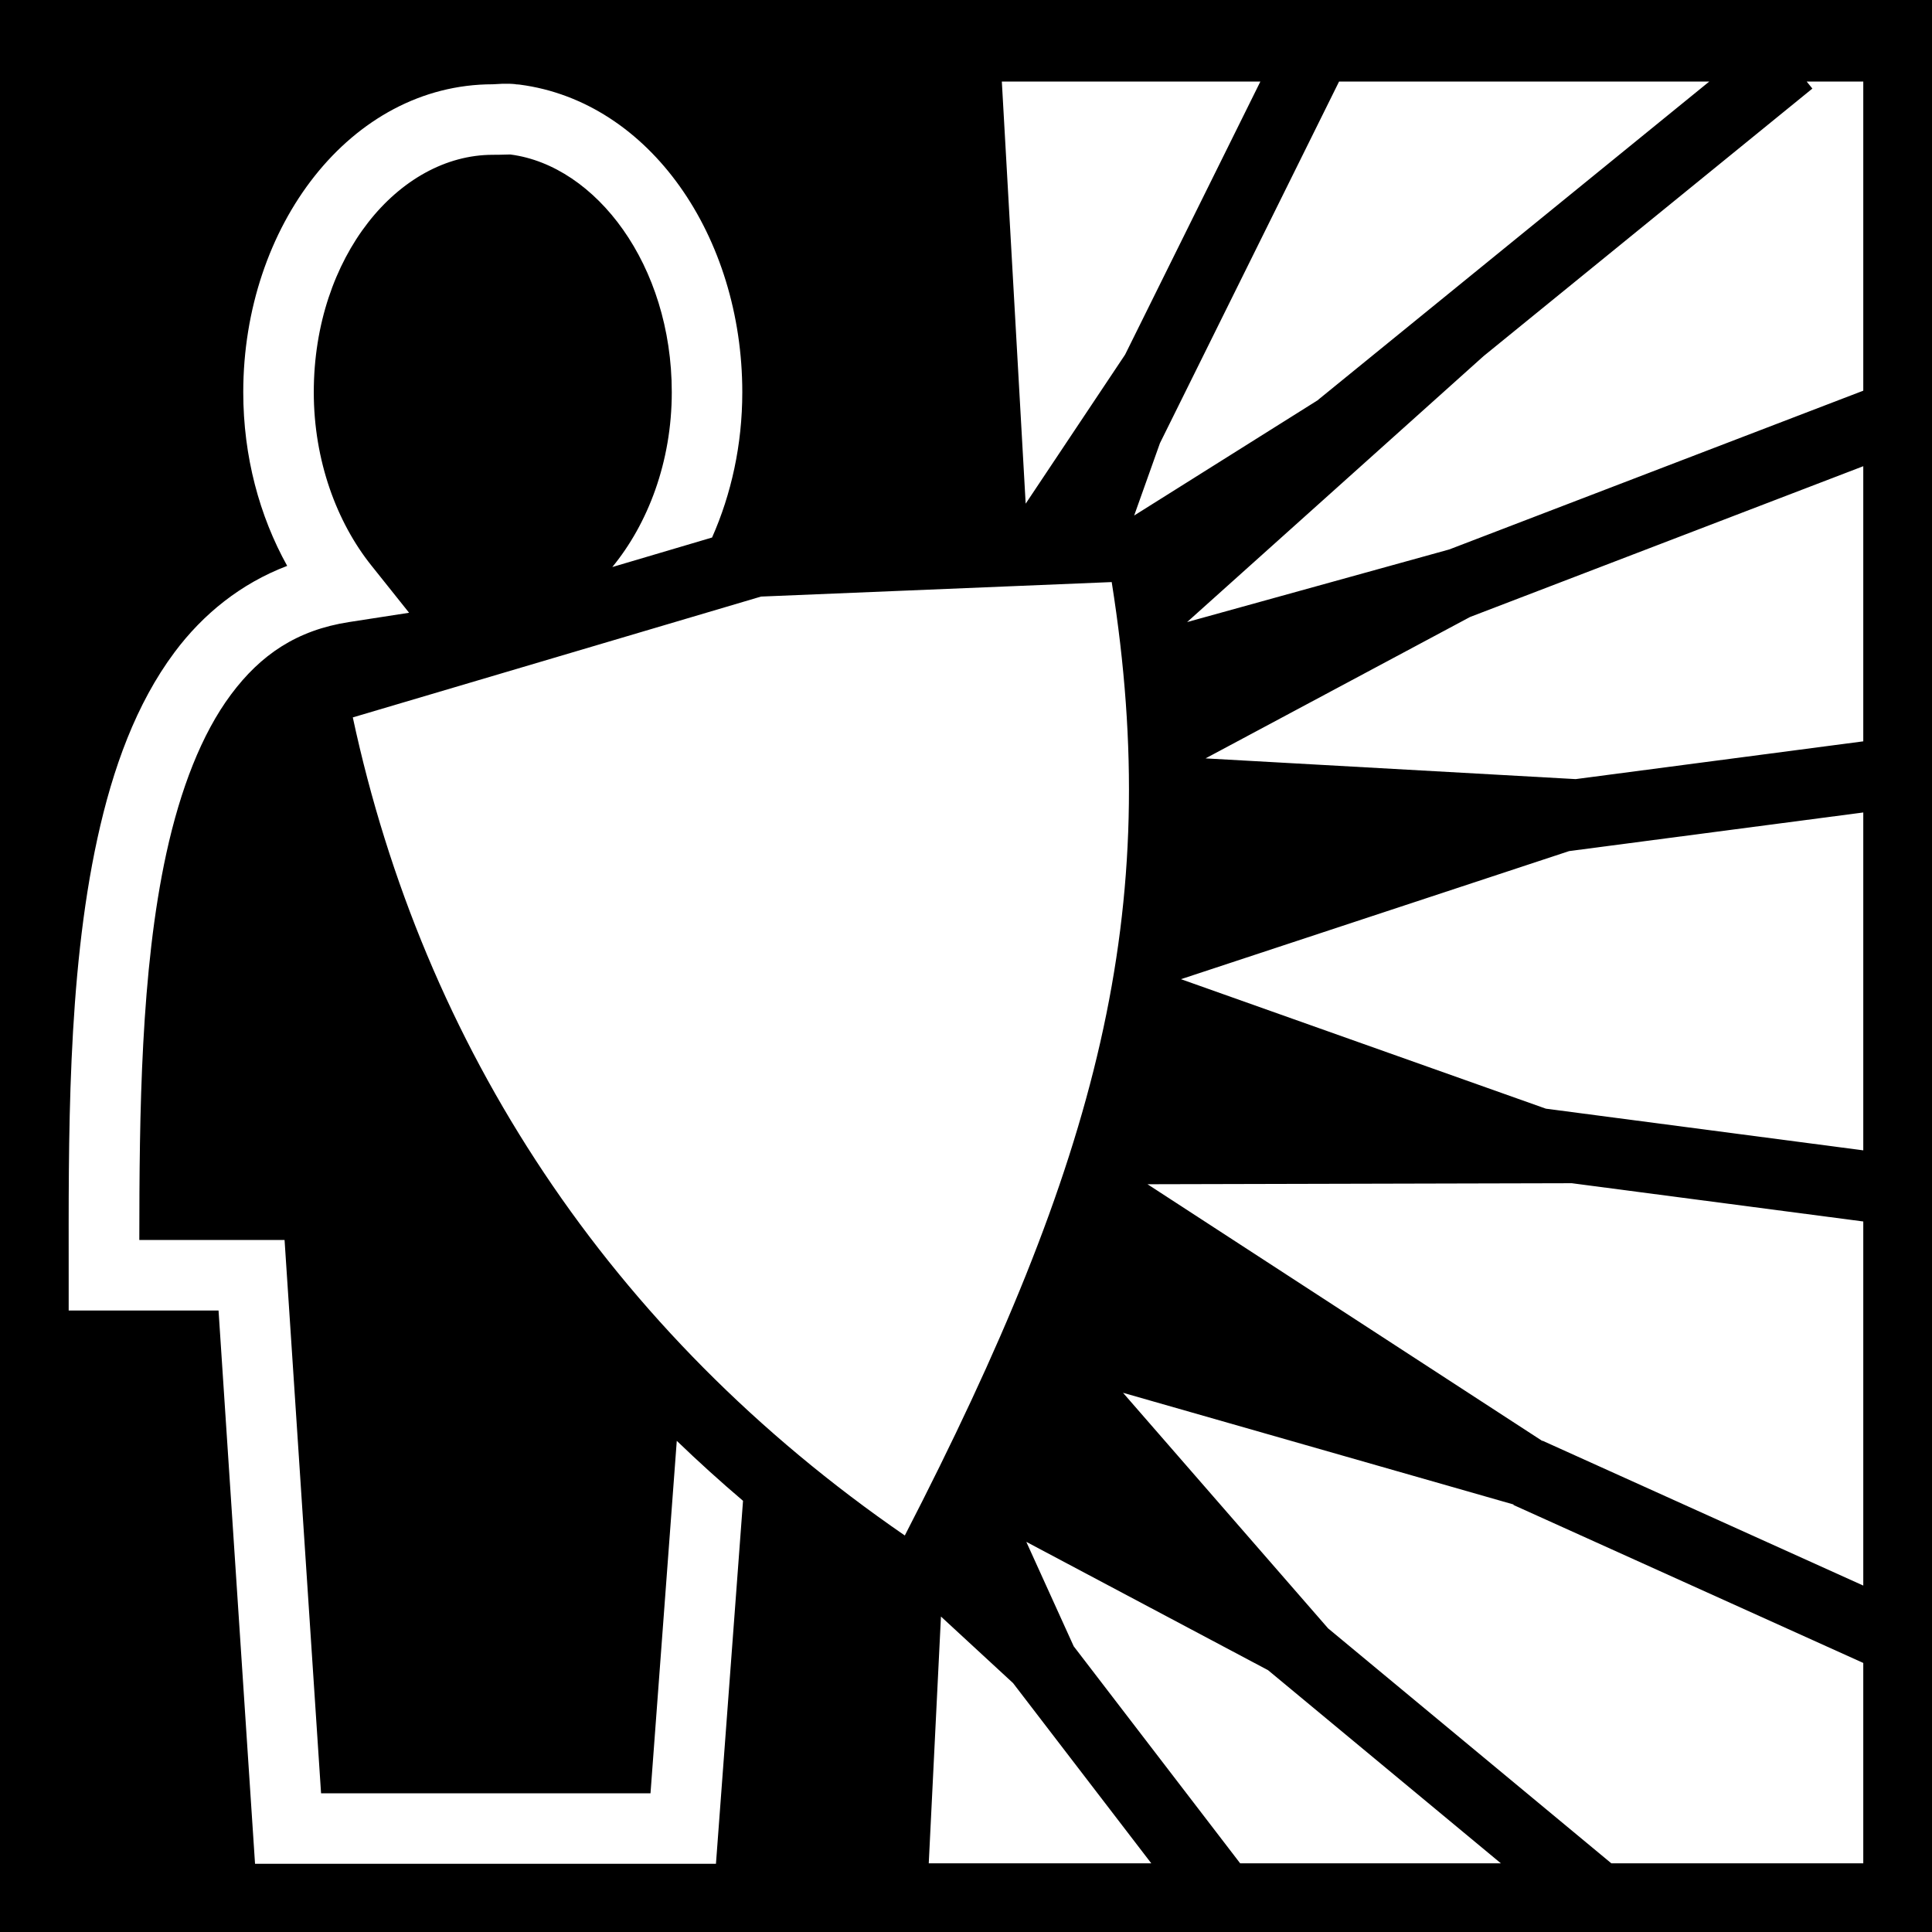
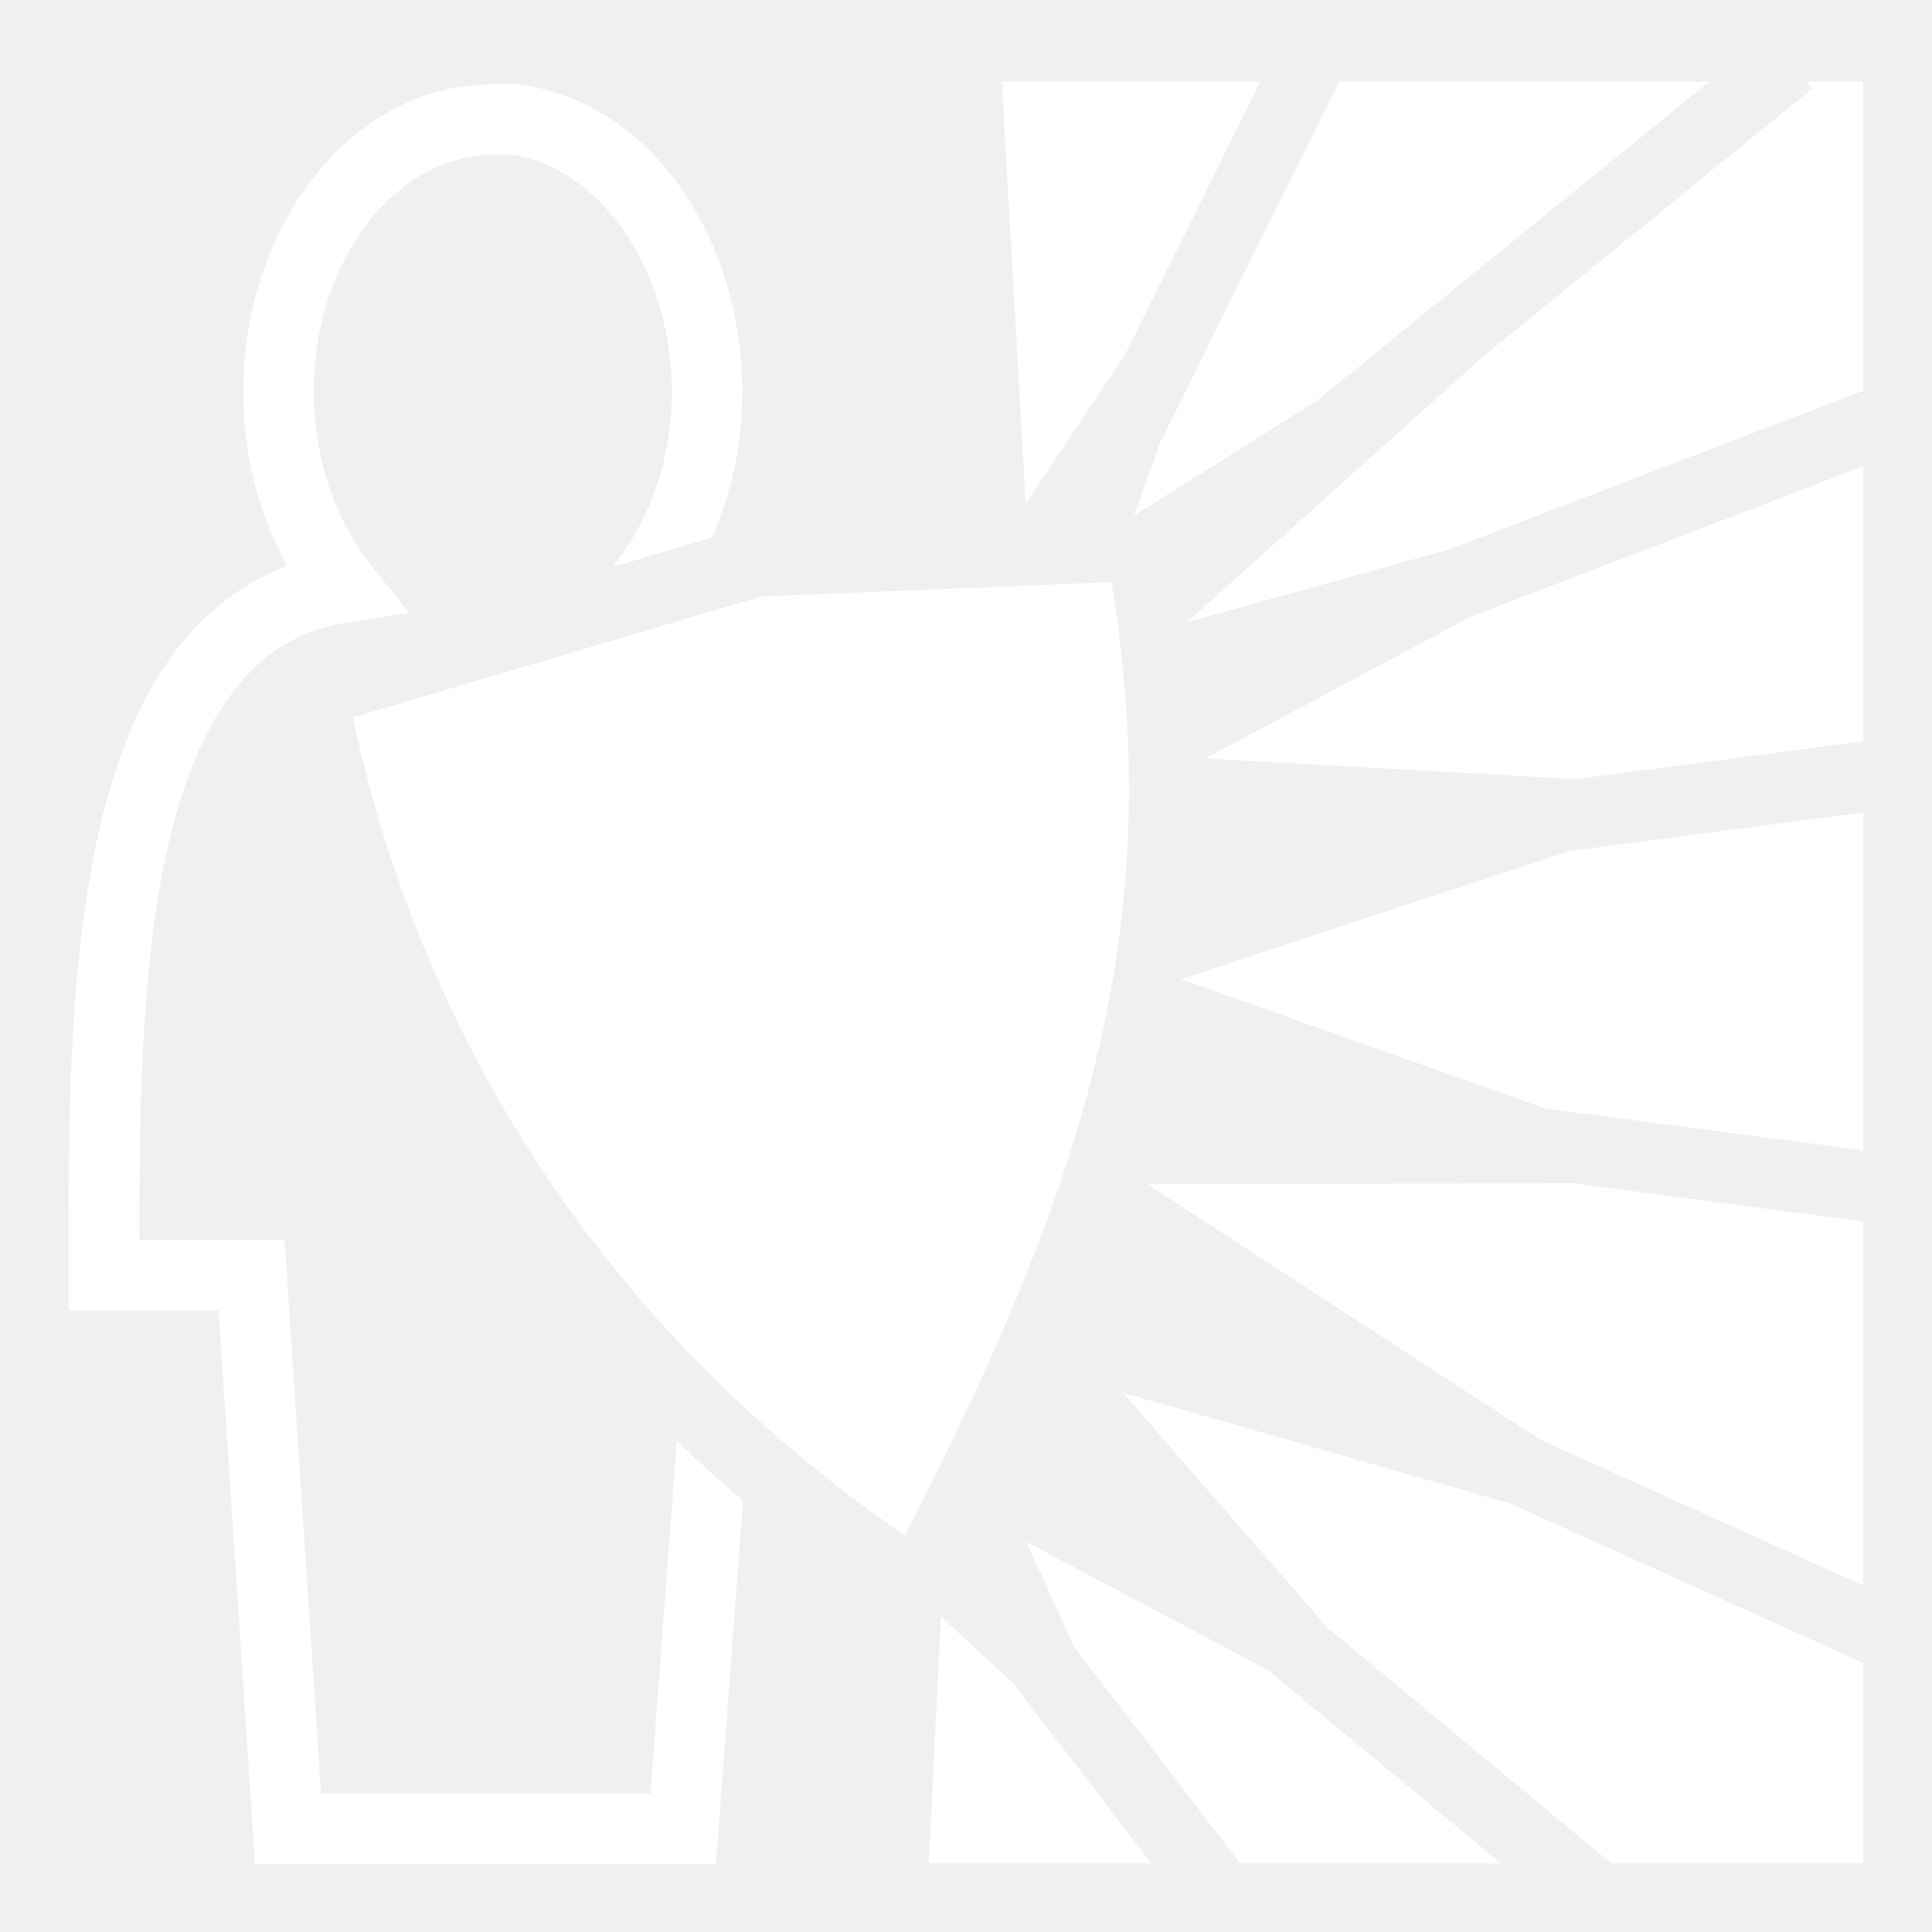
- <svg xmlns="http://www.w3.org/2000/svg" style="height: 512px; width: 512px;" viewBox="0 0 512 512">
-   <path d="M0 0h512v512H0z" fill="#000" fill-opacity="1" />
+ <svg xmlns="http://www.w3.org/2000/svg" style="height: 512px; width: 512px;" viewBox="0 0 512 512" width="512" height="512">
  <g class="" style="" transform="translate(0,0)">
    <path d="M265.496 21.607l6.318 111.87 26.352-39.502 35.848-72.368h-68.518zm89.373 0l-47.47 95.83-6.834 19.184 48.793-30.65-.024-.03L452.98 21.608h-98.11zm123.915 0l1.516 1.864-87.152 70.915-78.554 70.47 69.467-19.244 109.727-42.077V21.607h-15.002zm-345.55.586c-1.197.04-2.08.143-2.643.143-37.722 0-66.125 37.65-66.125 81.605 0 17.037 4.316 32.848 11.64 46.023-12.274 4.675-22.294 12.76-29.855 22.896-10.174 13.64-16.37 30.73-20.426 49.288-8.11 37.118-7.623 80.647-7.623 115.81v9.343h39.713l9.672 146.626h122.148l7.174-96.196c-6.056-5.153-11.91-10.453-17.555-15.894l-6.964 93.402H85.085l-9.672-146.625H36.92c.017-33.33.38-71.425 7.164-102.476 3.706-16.962 9.328-31.62 17.148-42.104 7.82-10.484 17.386-17.03 31.254-19.18l15.926-2.466L98.36 149.79c-9.08-11.376-15.204-27.674-15.204-45.85 0-36.015 22.562-62.915 47.436-62.915 2.79 0 4.426-.112 4.617-.086l.1.013c22.578 2.953 42.72 29.22 42.72 62.988 0 18.513-6.364 34.904-15.757 46.33l26.434-7.823c5.084-11.485 8.01-24.554 8.01-38.506 0-41.176-24.445-77-58.985-81.516l-.002-.002-1.248-.086h.48c-1.46-.156-2.713-.177-3.728-.143zm3.726.143c.255.027.503.05.77.086l-.044-.008-.6-.078h-.125zM493.788 123.55l-104.22 39.964-70.083 37.465 98.082 5.493 76.22-10.008V123.55zm-199.172 30.706l-92.94 3.842L93.497 190.12c18.687 86.98 67.757 162.757 146.287 216.802 51.176-99.324 68.713-165.12 54.83-252.666zm199.172 61.058l-77.953 10.235-102.865 33.944 96.708 34.318 84.11 11.043v-89.54zm-77.25 98.25l-112.437.272 104.63 68.035.034-.073 85.023 38.396v-96.49l-77.25-10.14zm-118.926 55.54l54.347 62.43L427.02 493.8h66.767v-53.1l-92.715-41.87.055-.12-103.516-29.606zm-25.63 39.503l12.563 27.676 44.113 57.518h69.092l-61.703-51.185-64.065-34.008zM249.363 428.4l-3.234 65.4h58.974l-36.637-47.77-19.104-17.63z" fill="#fff" fill-opacity="1" />
  </g>
</svg>
